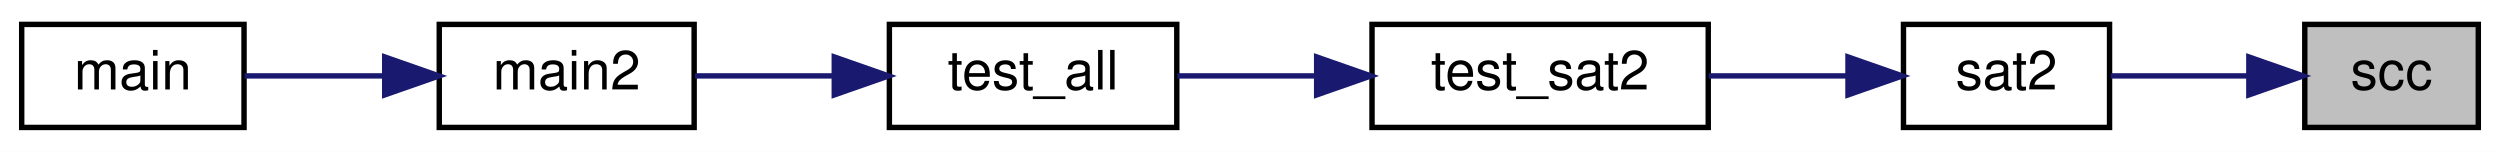
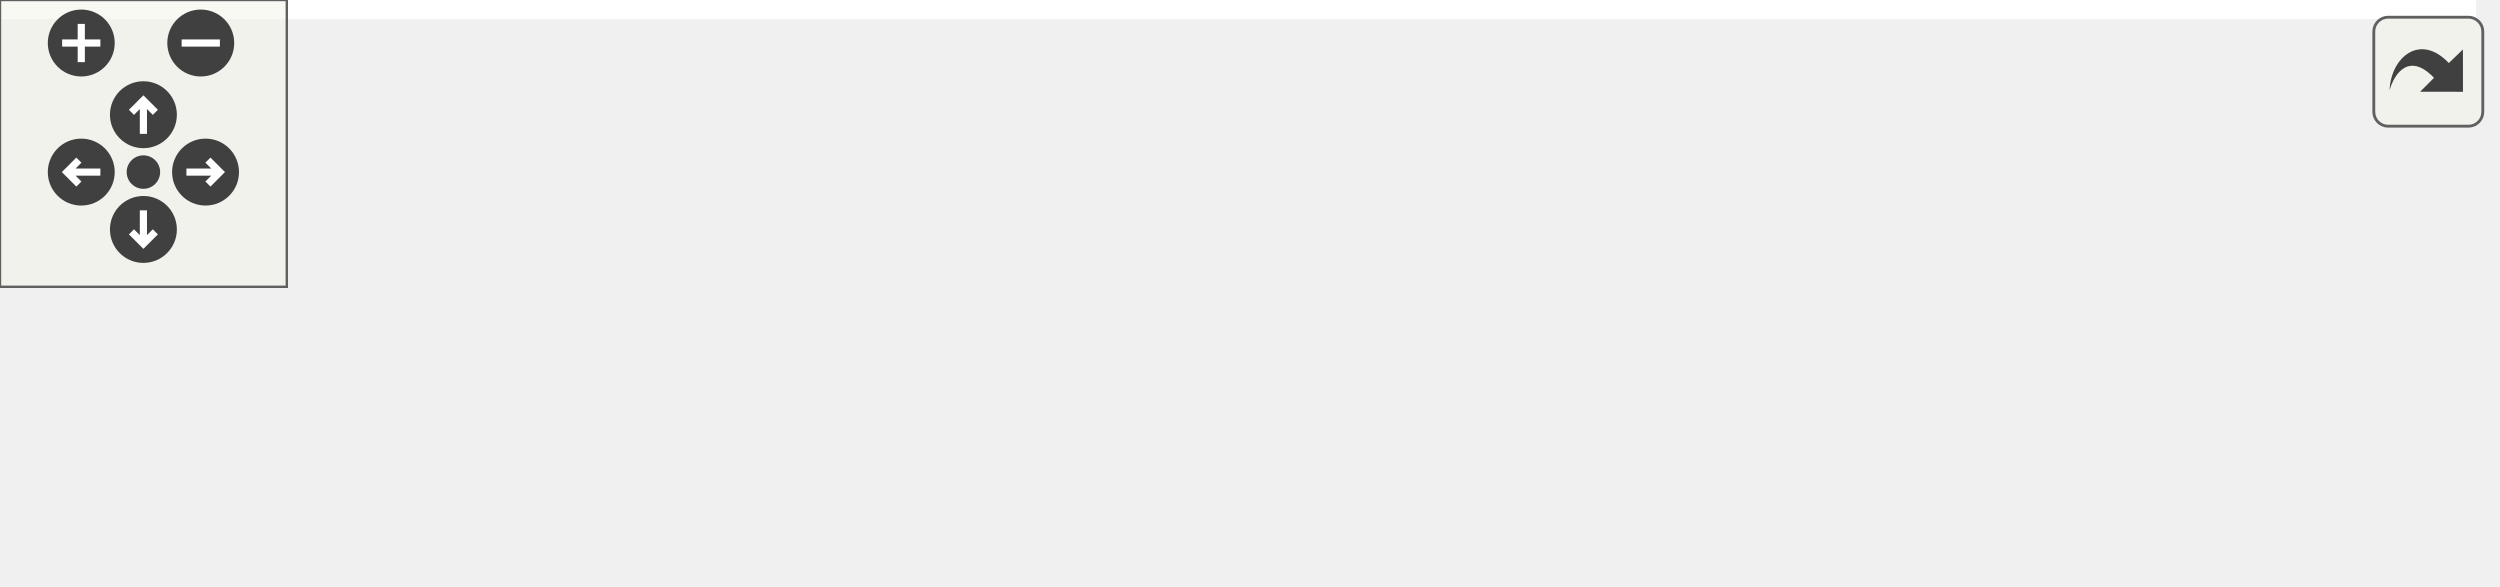
- <svg xmlns="http://www.w3.org/2000/svg" xmlns:xlink="http://www.w3.org/1999/xlink" width="461pt" height="28pt" viewBox="0.00 0.00 461.00 28.00">
-   <g id="graph0" class="graph" transform="scale(1 1) rotate(0) translate(4 24)">
-     <polygon fill="white" stroke="transparent" points="-4,4 -4,-24 457,-24 457,4 -4,4" />
-     <g id="node1" class="node">
-       <g id="a_node1">
-         <a xlink:title=" ">
-           <polygon fill="#bfbfbf" stroke="black" points="421,-0.5 421,-19.5 453,-19.5 453,-0.5 421,-0.5" />
-           <text text-anchor="middle" x="437" y="-7.5" font-family="Helvetica,sans-Serif" font-size="10.00">scc</text>
-         </a>
+ <svg xmlns="http://www.w3.org/2000/svg" xmlns:xlink="http://www.w3.org/1999/xlink" id="main" version="1.1" xml:space="preserve">
+   <style type="text/css">
+ .edge:hover path { stroke: red; }
+ .edge:hover polygon { stroke: red; fill: red; }
+ </style>
+   <defs>
+     <circle id="rim" cx="0" cy="0" r="7" />
+     <circle id="rim2" cx="0" cy="0" r="3.5" />
+     <g id="zoomPlus">
+       <use xlink:href="#rim" fill="#404040">
+         <set attributeName="fill" to="#808080" begin="zoomplus.mouseover" end="zoomplus.mouseout" />
+       </use>
+       <path d="M-4,0h8M0,-4v8" fill="none" stroke="white" stroke-width="1.5" pointer-events="none" />
+     </g>
+     <g id="zoomMin">
+       <use xlink:href="#rim" fill="#404040">
+         <set attributeName="fill" to="#808080" begin="zoomminus.mouseover" end="zoomminus.mouseout" />
+       </use>
+       <path d="M-4,0h8" fill="none" stroke="white" stroke-width="1.5" pointer-events="none" />
+     </g>
+     <g id="dirArrow">
+       <path fill="none" stroke="white" stroke-width="1.5" d="M0,-3.0v7 M-2.5,-0.5L0,-3.0L2.5,-0.5" />
+     </g>
+     <g id="resetDef">
+       <use xlink:href="#rim2" fill="#404040">
+         <set attributeName="fill" to="#808080" begin="reset.mouseover" end="reset.mouseout" />
+       </use>
+     </g>
+   </defs>
+   <svg id="graph" class="graph">
+     <g id="viewport">
+       <polygon fill="white" stroke="transparent" points="-4,4 -4,-62 518,-62 518,4 -4,4" />
+       <g id="node1" class="node">
+         <g id="a_node1">
+           <a xlink:title=" ">
+             <polygon fill="#bfbfbf" stroke="black" points="482,-19.5 482,-38.5 514,-38.5 514,-19.5 482,-19.5" />
+             <text text-anchor="middle" x="498" y="-26.5" font-family="Helvetica,sans-Serif" font-size="10.00">scc</text>
+           </a>
+         </g>
+       </g>
+       <g id="node2" class="node">
+         <g id="a_node2">
+           <a xlink:href="2sat_8hpp.html#aab122b9926a6b55217e5542e400a6bae" target="_top" xlink:title=" ">
+             <polygon fill="white" stroke="black" points="399,-38.5 399,-57.5 437,-57.5 437,-38.5 399,-38.5" />
+             <text text-anchor="middle" x="418" y="-45.5" font-family="Helvetica,sans-Serif" font-size="10.00">sat2</text>
+           </a>
+         </g>
+       </g>
+       <g id="edge1" class="edge">
+         <path fill="none" stroke="midnightblue" d="M472.14,-35.06C460.72,-37.84 447.44,-41.07 437,-43.61" />
+         <polygon fill="midnightblue" stroke="midnightblue" points="473.07,-38.43 481.96,-32.66 471.42,-31.63 473.07,-38.43" />
+       </g>
+       <g id="node7" class="node">
+         <g id="a_node7">
+           <a xlink:href="graph__theory_8hpp.html#aa68c8186aa3aba8f70f57404aec67cd8" target="_top" xlink:title=" ">
+             <polygon fill="white" stroke="black" points="390,-0.5 390,-19.5 446,-19.5 446,-0.5 390,-0.5" />
+             <text text-anchor="middle" x="418" y="-7.5" font-family="Helvetica,sans-Serif" font-size="10.00">test_scc</text>
+           </a>
+         </g>
+       </g>
+       <g id="edge6" class="edge">
+         <path fill="none" stroke="midnightblue" d="M472.18,-22.95C463.94,-20.95 454.72,-18.7 446.31,-16.65" />
+         <polygon fill="midnightblue" stroke="midnightblue" points="471.42,-26.37 481.96,-25.34 473.07,-19.57 471.42,-26.37" />
+       </g>
+       <g id="node3" class="node">
+         <g id="a_node3">
+           <a xlink:href="2sat_8hpp.html#ae65df9939b591697fda3629f42cb8ec7" target="_top" xlink:title=" ">
+             <polygon fill="white" stroke="black" points="270.5,-38.5 270.5,-57.5 332.5,-57.5 332.5,-38.5 270.5,-38.5" />
+             <text text-anchor="middle" x="301.5" y="-45.5" font-family="Helvetica,sans-Serif" font-size="10.00">test_sat2</text>
+           </a>
+         </g>
+       </g>
+       <g id="edge2" class="edge">
+         <path fill="none" stroke="midnightblue" d="M388.43,-48C371.42,-48 349.87,-48 332.6,-48" />
+         <polygon fill="midnightblue" stroke="midnightblue" points="388.86,-51.5 398.86,-48 388.86,-44.5 388.86,-51.5" />
+       </g>
+       <g id="node4" class="node">
+         <g id="a_node4">
+           <a xlink:href="test_8cpp.html#aa1c715cac916839a95e25b65b4071c4a" target="_top" xlink:title=" ">
+             <polygon fill="white" stroke="black" points="160,-19.5 160,-38.5 213,-38.5 213,-19.5 160,-19.5" />
+             <text text-anchor="middle" x="186.5" y="-26.5" font-family="Helvetica,sans-Serif" font-size="10.00">test_all</text>
+           </a>
+         </g>
+       </g>
+       <g id="edge3" class="edge">
+         <path fill="none" stroke="midnightblue" d="M260.26,-41.23C244.62,-38.6 227.16,-35.67 213.27,-33.33" />
+         <polygon fill="midnightblue" stroke="midnightblue" points="259.78,-44.7 270.22,-42.91 260.94,-37.8 259.78,-44.7" />
+       </g>
+       <g id="node5" class="node">
+         <g id="a_node5">
+           <a xlink:href="test_8cpp.html#af095a232149097b5605064623a9345ac" target="_top" xlink:title=" ">
+             <polygon fill="white" stroke="black" points="77,-19.5 77,-38.5 124,-38.5 124,-19.5 77,-19.5" />
+             <text text-anchor="middle" x="100.5" y="-26.5" font-family="Helvetica,sans-Serif" font-size="10.00">main2</text>
+           </a>
+         </g>
+       </g>
+       <g id="edge4" class="edge">
+         <path fill="none" stroke="midnightblue" d="M149.59,-29C140.96,-29 131.99,-29 124.16,-29" />
+         <polygon fill="midnightblue" stroke="midnightblue" points="149.84,-32.5 159.84,-29 149.84,-25.5 149.84,-32.5" />
+       </g>
+       <g id="node6" class="node">
+         <g id="a_node6">
+           <a xlink:href="main_8hpp.html#a0ddf1224851353fc92bfbff6f499fa97" target="_top" xlink:title=" ">
+             <polygon fill="white" stroke="black" points="0,-19.5 0,-38.5 41,-38.5 41,-19.5 0,-19.5" />
+             <text text-anchor="middle" x="20.5" y="-26.5" font-family="Helvetica,sans-Serif" font-size="10.00">main</text>
+           </a>
+         </g>
+       </g>
+       <g id="edge5" class="edge">
+         <path fill="none" stroke="midnightblue" d="M66.66,-29C57.96,-29 48.84,-29 41.1,-29" />
+         <polygon fill="midnightblue" stroke="midnightblue" points="66.94,-32.5 76.94,-29 66.94,-25.5 66.94,-32.5" />
+       </g>
+       <g id="node8" class="node">
+         <g id="a_node8">
+           <a xlink:href="graph__theory_8hpp.html#a9c55a42c5c6ac6b7fb16f464507e90c6" target="_top" xlink:title=" ">
+             <polygon fill="white" stroke="black" points="249,-0.5 249,-19.5 354,-19.5 354,-0.5 249,-0.5" />
+             <text text-anchor="middle" x="301.5" y="-7.5" font-family="Helvetica,sans-Serif" font-size="10.00">test_graph_theory</text>
+           </a>
+         </g>
+       </g>
+       <g id="edge7" class="edge">
+         <path fill="none" stroke="midnightblue" d="M379.86,-10C371.65,-10 362.81,-10 354.14,-10" />
+         <polygon fill="midnightblue" stroke="midnightblue" points="379.87,-13.5 389.87,-10 379.87,-6.5 379.87,-13.5" />
+       </g>
+       <g id="edge8" class="edge">
+         <path fill="none" stroke="midnightblue" d="M239.01,-20.34C229.86,-21.88 220.89,-23.39 213.07,-24.7" />
+         <polygon fill="midnightblue" stroke="midnightblue" points="239.68,-23.78 248.96,-18.67 238.52,-16.87 239.68,-23.78" />
      </g>
    </g>
-     <g id="node2" class="node">
-       <g id="a_node2">
-         <a xlink:href="2sat_8hpp.html#aab122b9926a6b55217e5542e400a6bae" target="_top" xlink:title=" ">
-           <polygon fill="white" stroke="black" points="347,-0.5 347,-19.5 385,-19.5 385,-0.5 347,-0.5" />
-           <text text-anchor="middle" x="366" y="-7.5" font-family="Helvetica,sans-Serif" font-size="10.00">sat2</text>
-         </a>
-       </g>
+   </svg>
+   <g id="navigator" transform="translate(0 0)" fill="#404254">
+     <rect fill="#f2f5e9" fill-opacity="0.5" stroke="#606060" stroke-width=".5" x="0" y="0" width="60" height="60" />
+     <use id="zoomplus" xlink:href="#zoomPlus" x="17" y="9" />
+     <use id="zoomminus" xlink:href="#zoomMin" x="42" y="9" />
+     <use id="reset" xlink:href="#resetDef" x="30" y="36" />
+     <g id="arrowUp" xlink:href="#dirArrow" transform="translate(30 24)">
+       <use xlink:href="#rim" fill="#404040">
+         <set attributeName="fill" to="#808080" begin="arrowUp.mouseover" end="arrowUp.mouseout" />
+       </use>
+       <path fill="none" stroke="white" stroke-width="1.5" d="M0,-3.0v7 M-2.5,-0.5L0,-3.0L2.5,-0.5" />
    </g>
-     <g id="edge1" class="edge">
-       <path fill="none" stroke="midnightblue" d="M410.6,-10C402.18,-10 392.98,-10 385.21,-10" />
-       <polygon fill="midnightblue" stroke="midnightblue" points="410.69,-13.5 420.69,-10 410.69,-6.5 410.69,-13.5" />
+     <g id="arrowRight" xlink:href="#dirArrow" transform="rotate(90) translate(36 -43)">
+       <use xlink:href="#rim" fill="#404040">
+         <set attributeName="fill" to="#808080" begin="arrowRight.mouseover" end="arrowRight.mouseout" />
+       </use>
+       <path fill="none" stroke="white" stroke-width="1.5" d="M0,-3.0v7 M-2.5,-0.5L0,-3.0L2.5,-0.5" />
    </g>
-     <g id="node3" class="node">
-       <g id="a_node3">
-         <a xlink:href="2sat_8hpp.html#ae65df9939b591697fda3629f42cb8ec7" target="_top" xlink:title=" ">
-           <polygon fill="white" stroke="black" points="249,-0.5 249,-19.5 311,-19.5 311,-0.5 249,-0.5" />
-           <text text-anchor="middle" x="280" y="-7.5" font-family="Helvetica,sans-Serif" font-size="10.00">test_sat2</text>
-         </a>
-       </g>
+     <g id="arrowDown" xlink:href="#dirArrow" transform="rotate(180) translate(-30 -48)">
+       <use xlink:href="#rim" fill="#404040">
+         <set attributeName="fill" to="#808080" begin="arrowDown.mouseover" end="arrowDown.mouseout" />
+       </use>
+       <path fill="none" stroke="white" stroke-width="1.5" d="M0,-3.0v7 M-2.5,-0.5L0,-3.0L2.5,-0.5" />
    </g>
-     <g id="edge2" class="edge">
-       <path fill="none" stroke="midnightblue" d="M336.56,-10C328.35,-10 319.38,-10 311.08,-10" />
-       <polygon fill="midnightblue" stroke="midnightblue" points="336.77,-13.5 346.77,-10 336.77,-6.5 336.77,-13.5" />
-     </g>
-     <g id="node4" class="node">
-       <g id="a_node4">
-         <a xlink:href="test_8cpp.html#aa1c715cac916839a95e25b65b4071c4a" target="_top" xlink:title=" ">
-           <polygon fill="white" stroke="black" points="160,-0.5 160,-19.5 213,-19.5 213,-0.5 160,-0.5" />
-           <text text-anchor="middle" x="186.5" y="-7.5" font-family="Helvetica,sans-Serif" font-size="10.00">test_all</text>
-         </a>
-       </g>
-     </g>
-     <g id="edge3" class="edge">
-       <path fill="none" stroke="midnightblue" d="M238.76,-10C230.04,-10 221.06,-10 213.09,-10" />
-       <polygon fill="midnightblue" stroke="midnightblue" points="238.79,-13.5 248.79,-10 238.79,-6.5 238.79,-13.5" />
-     </g>
-     <g id="node5" class="node">
-       <g id="a_node5">
-         <a xlink:href="test_8cpp.html#af095a232149097b5605064623a9345ac" target="_top" xlink:title=" ">
-           <polygon fill="white" stroke="black" points="77,-0.5 77,-19.5 124,-19.5 124,-0.5 77,-0.5" />
-           <text text-anchor="middle" x="100.5" y="-7.5" font-family="Helvetica,sans-Serif" font-size="10.00">main2</text>
-         </a>
-       </g>
-     </g>
-     <g id="edge4" class="edge">
-       <path fill="none" stroke="midnightblue" d="M149.59,-10C140.96,-10 131.99,-10 124.16,-10" />
-       <polygon fill="midnightblue" stroke="midnightblue" points="149.84,-13.5 159.84,-10 149.84,-6.5 149.84,-13.5" />
-     </g>
-     <g id="node6" class="node">
-       <g id="a_node6">
-         <a xlink:href="main_8hpp.html#a0ddf1224851353fc92bfbff6f499fa97" target="_top" xlink:title=" ">
-           <polygon fill="white" stroke="black" points="0,-0.5 0,-19.5 41,-19.5 41,-0.5 0,-0.5" />
-           <text text-anchor="middle" x="20.5" y="-7.5" font-family="Helvetica,sans-Serif" font-size="10.00">main</text>
-         </a>
-       </g>
-     </g>
-     <g id="edge5" class="edge">
-       <path fill="none" stroke="midnightblue" d="M66.66,-10C57.96,-10 48.84,-10 41.1,-10" />
-       <polygon fill="midnightblue" stroke="midnightblue" points="66.94,-13.5 76.94,-10 66.94,-6.5 66.94,-13.5" />
+     <g id="arrowLeft" xlink:href="#dirArrow" transform="rotate(270) translate(-36 17)">
+       <use xlink:href="#rim" fill="#404040">
+         <set attributeName="fill" to="#808080" begin="arrowLeft.mouseover" end="arrowLeft.mouseout" />
+       </use>
+       <path fill="none" stroke="white" stroke-width="1.5" d="M0,-3.0v7 M-2.5,-0.5L0,-3.0L2.5,-0.5" />
    </g>
  </g>
+   <svg viewBox="0 0 15 15" width="100%" height="30px" preserveAspectRatio="xMaxYMin meet">
+     <g id="arrow_out" transform="scale(0.3 0.3)">
+       <a xlink:href="graph__theory_8hpp_a93d1a20d68db74c43261dd28201eb875_icgraph_org.svg" target="_base">
+         <rect id="button" ry="5" rx="5" y="6" x="6" height="38" width="38" fill="#f2f5e9" fill-opacity="0.5" stroke="#606060" stroke-width="1.0" />
+         <path id="arrow" d="M 11.5,31.437 C 11.94,20.098 22.043,11.323 32.159,21.979 L 37.069,17.246 C 37.069,17.246 37.088,32 37.088,32 L 22.16,31.978 C 22.16,31.978 26.998,27.14 26.998,27.14 C 18.529,18.264 13.292,25.23 11.5,31.437 z" style="fill:#404040;" />
+       </a>
+     </g>
+   </svg>
</svg>
